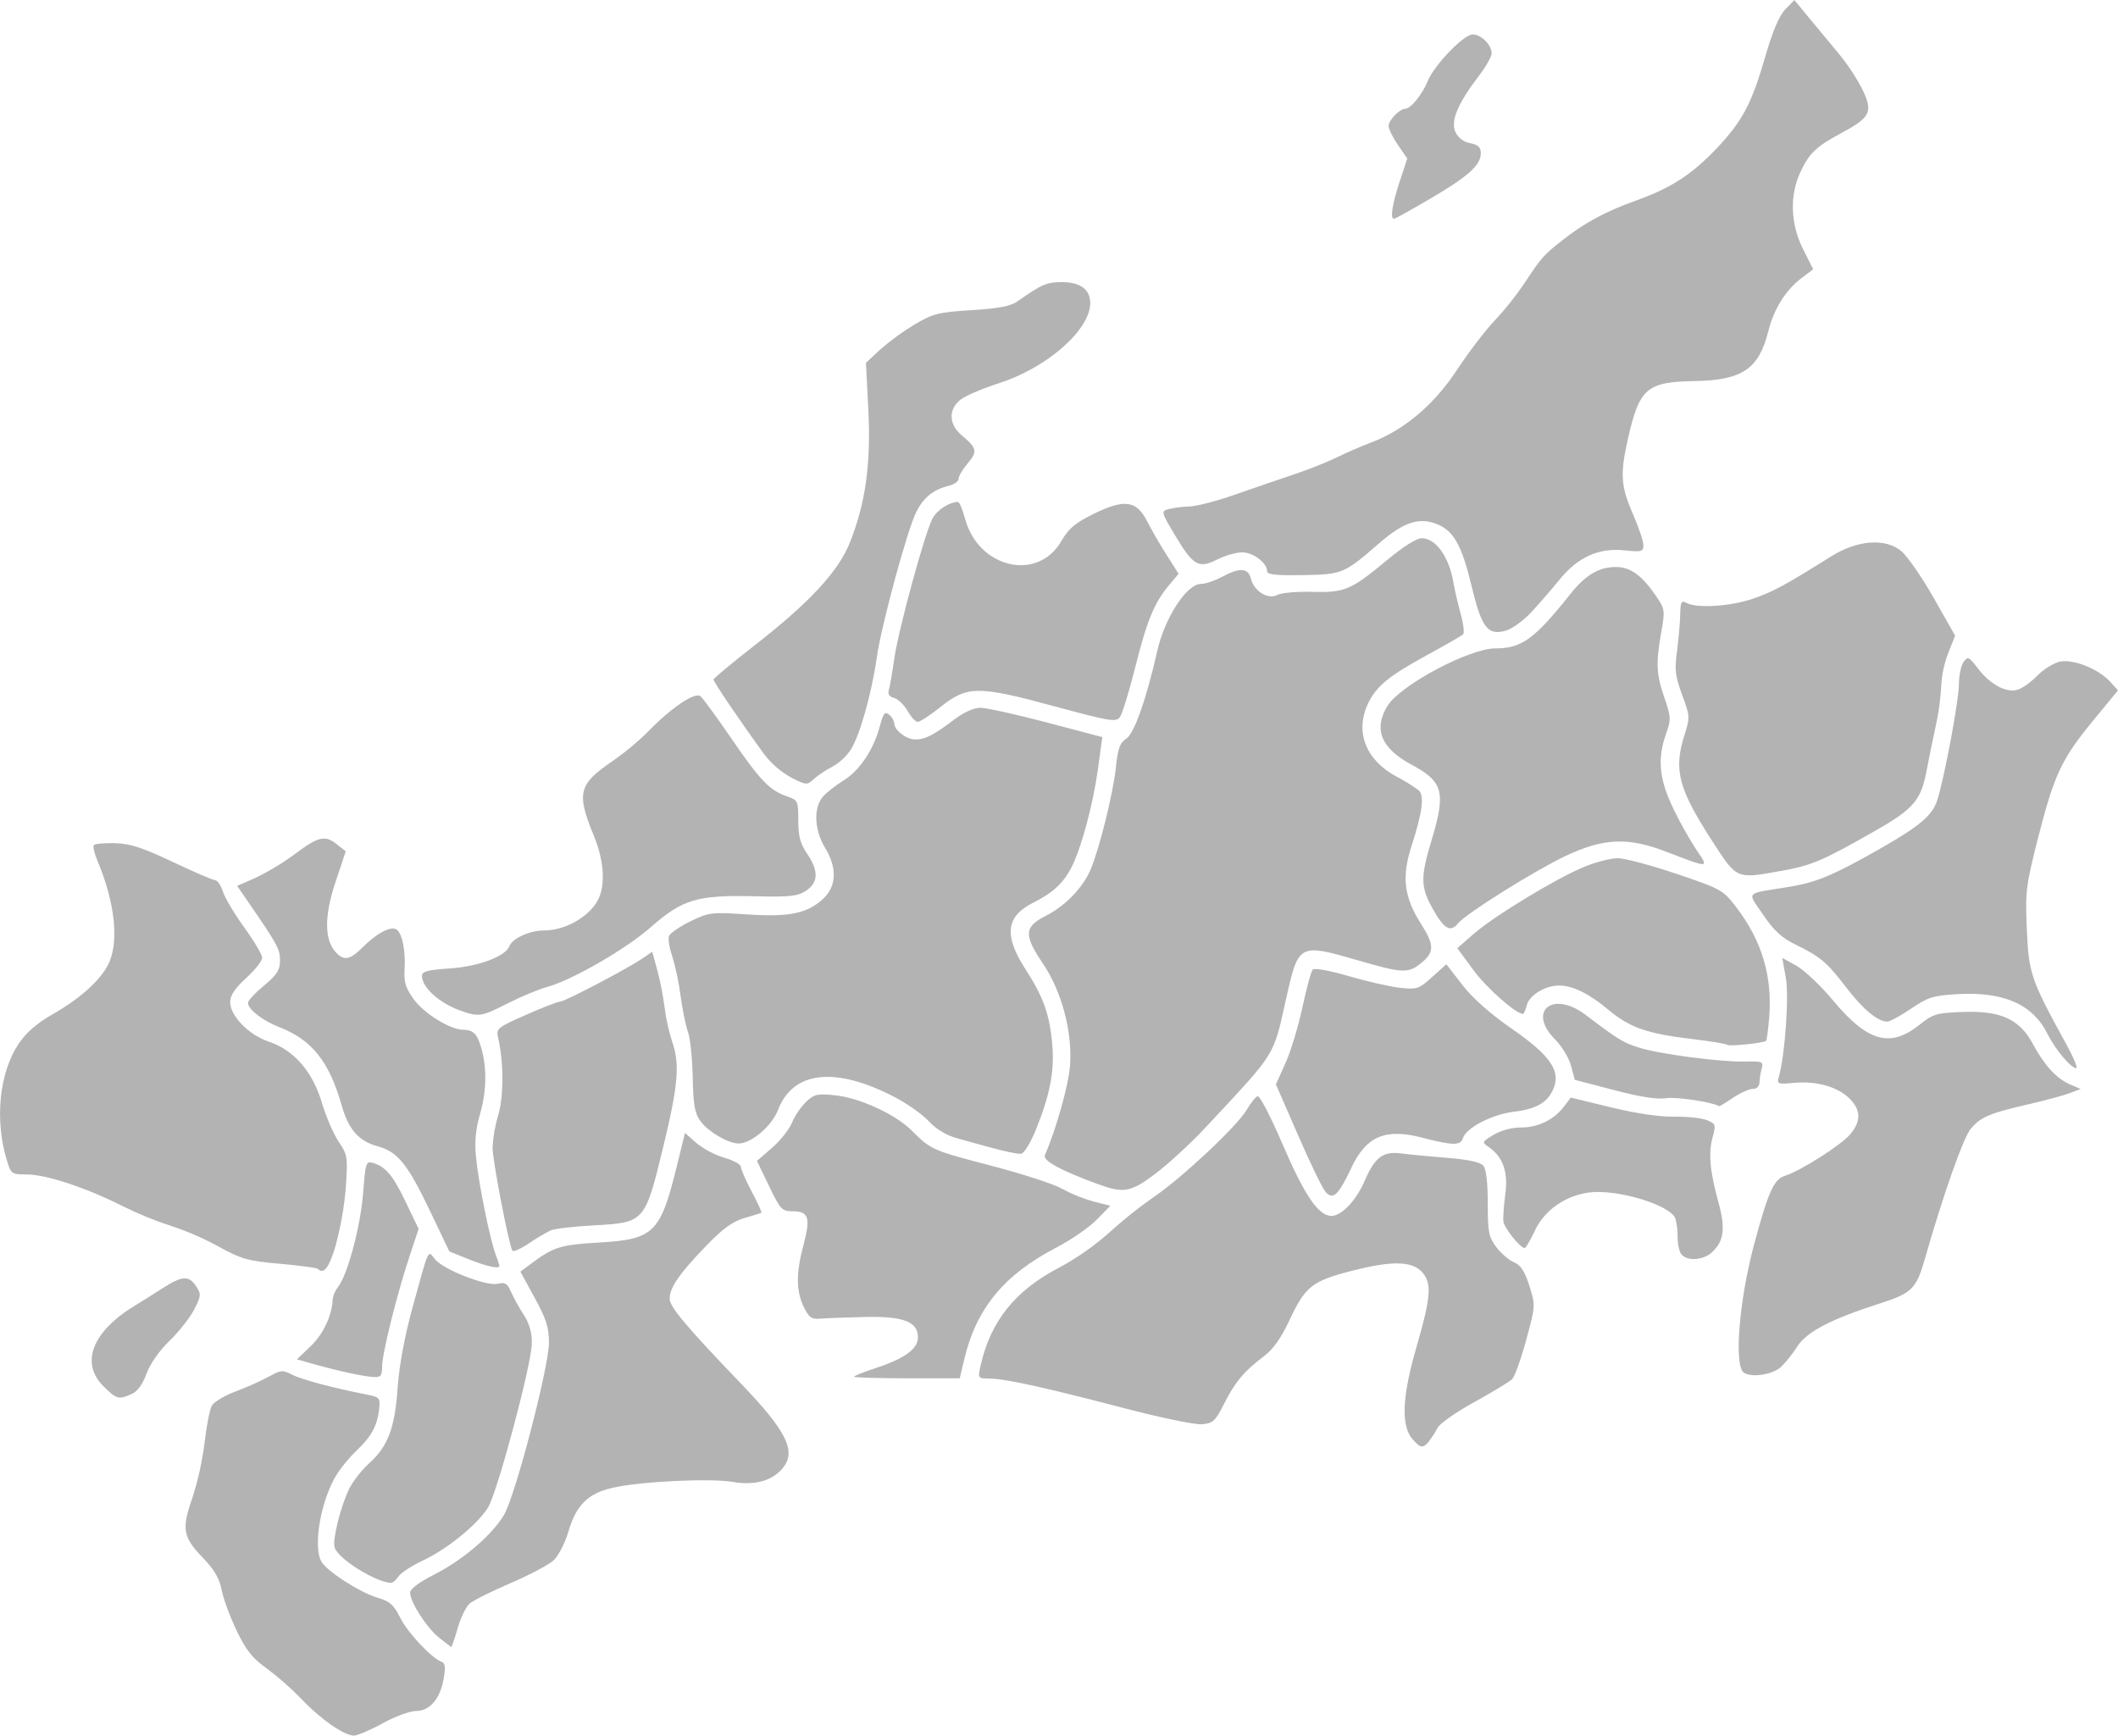
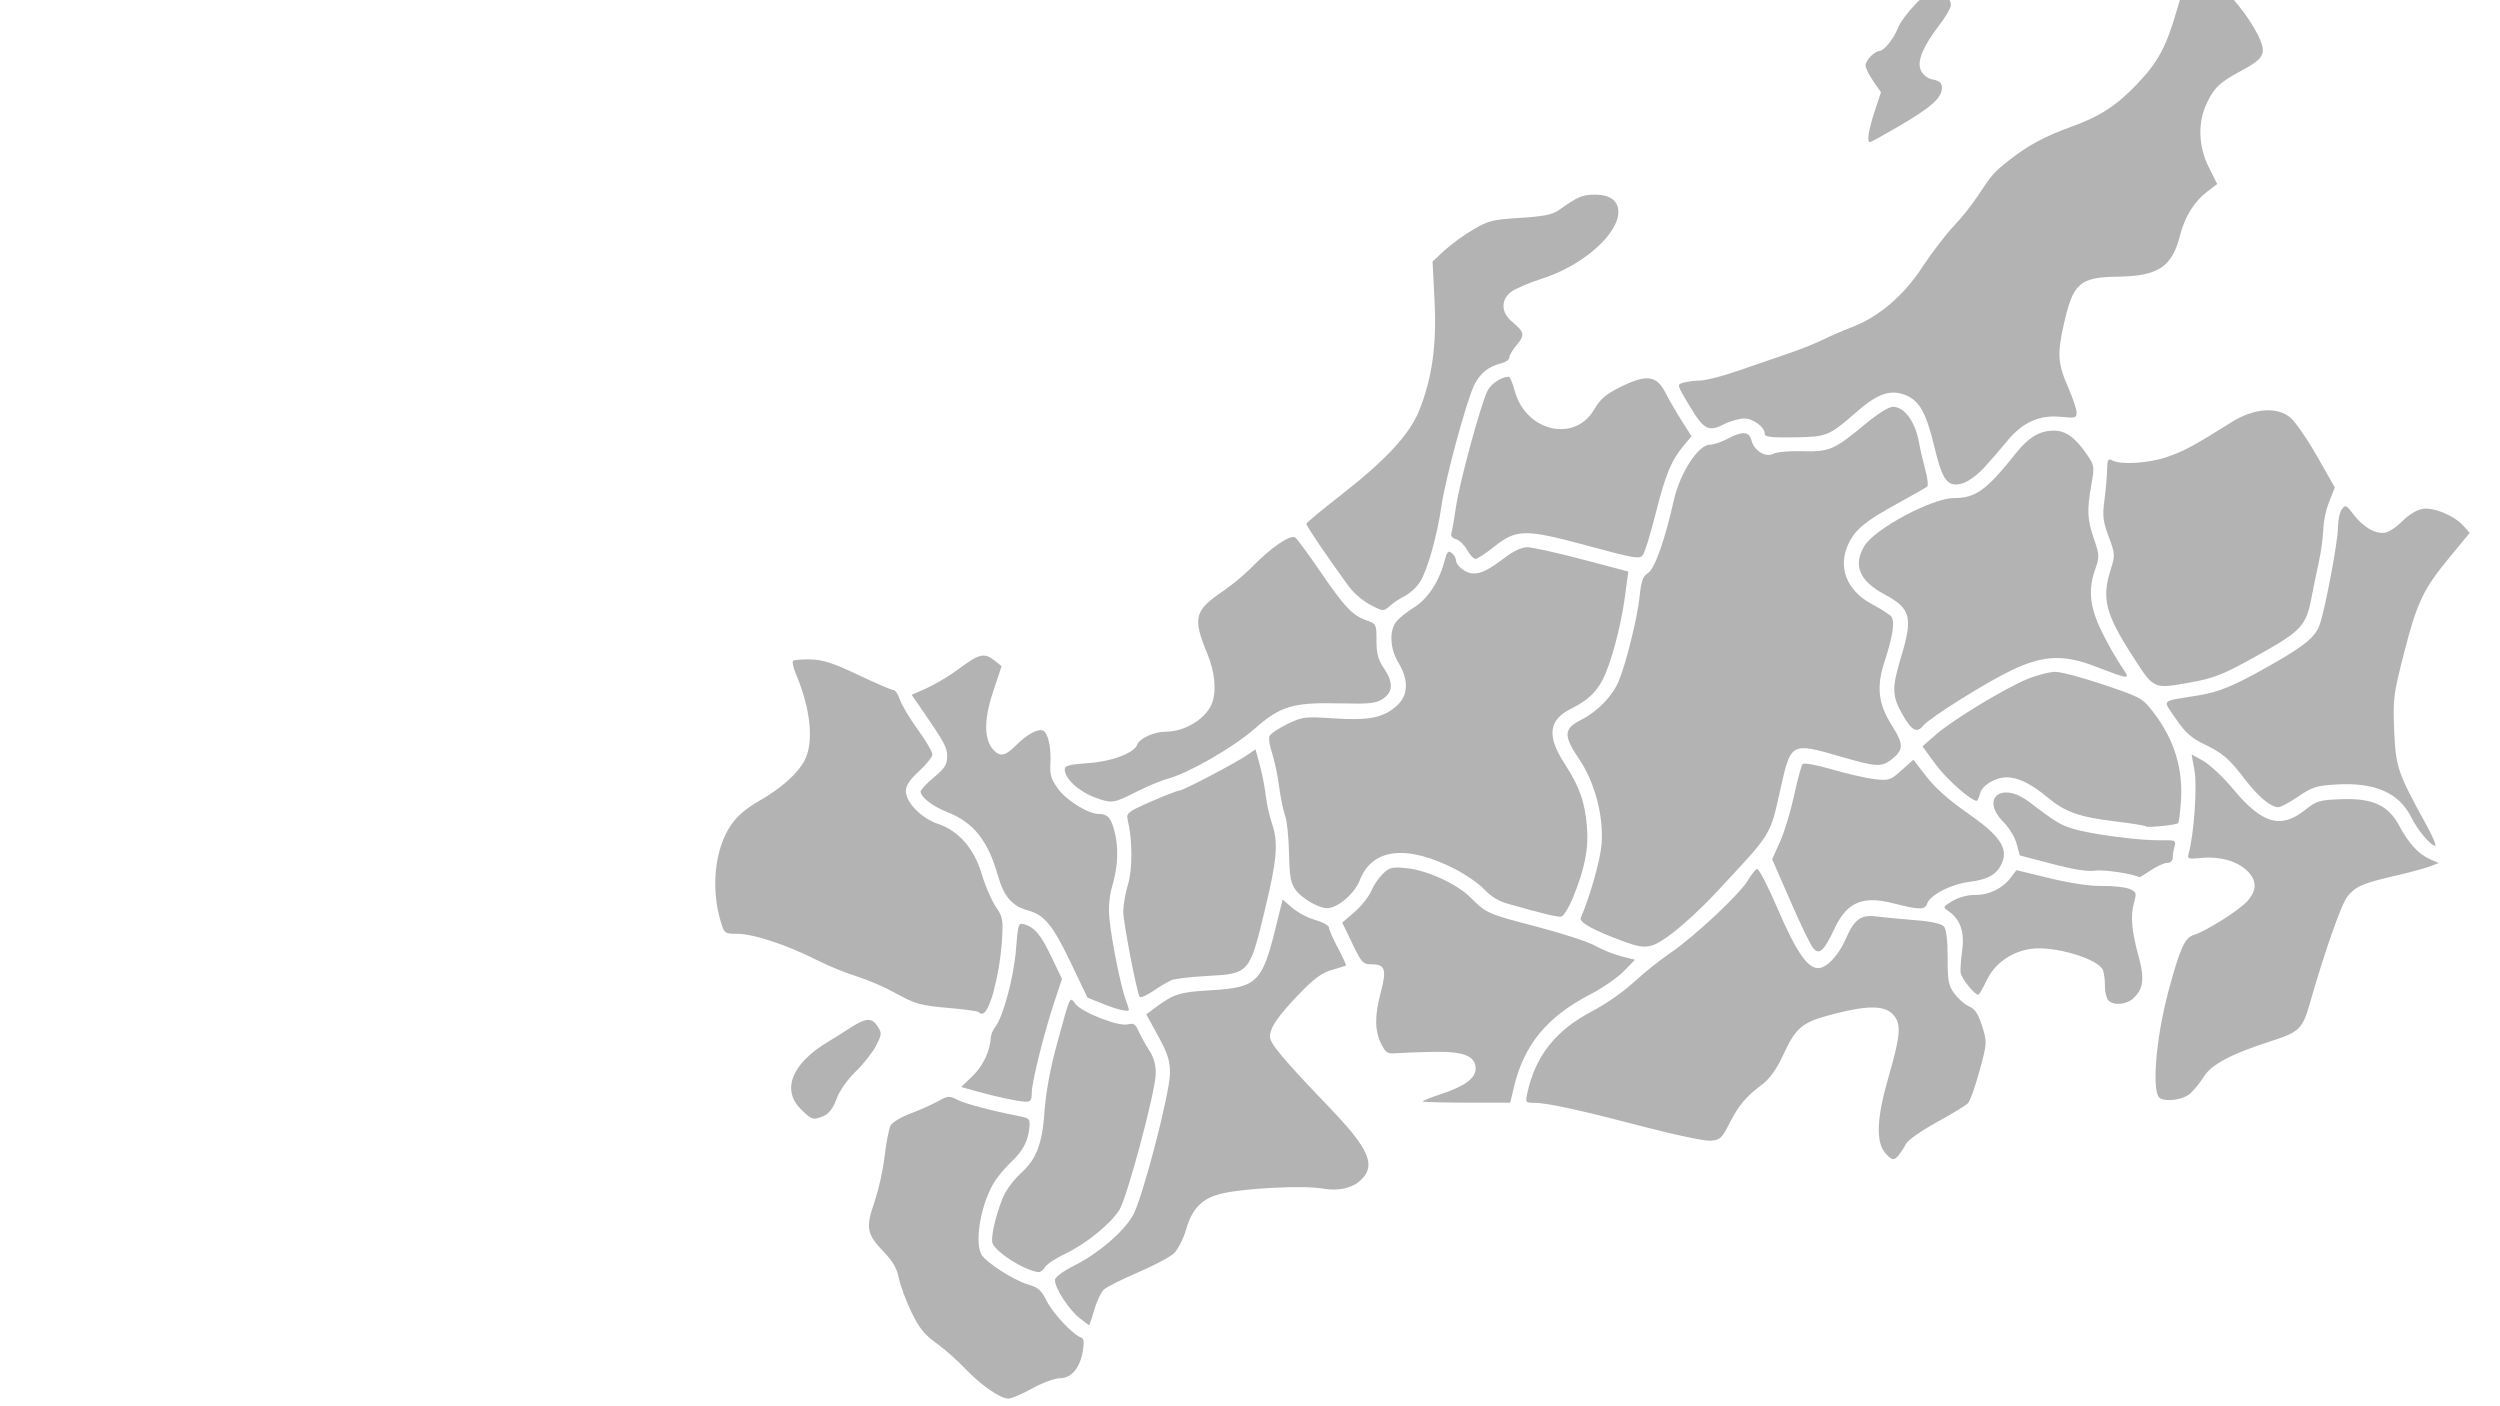
- <svg xmlns="http://www.w3.org/2000/svg" data-name="レイヤー 1" viewBox="0 0 958.67 785.54">
+ <svg xmlns="http://www.w3.org/2000/svg" data-name="レイヤー 1" viewBox="0 0 1366 768">
  <g style="opacity:.3">
-     <path d="M173.14 779.99c5.63-3.08 12.47-5.6 15.2-5.59 6.24 0 10.94-5.55 12.53-14.82.83-4.89.58-6.9-.94-7.41-4.39-1.47-15.43-13.21-18.8-20-2.93-5.89-4.67-7.42-10.36-9.07-7.83-2.28-23.09-12.15-25.36-16.4-3.87-7.26 0-28.5 7.33-39.85a67.21 67.21 0 0 1 8.86-10.52c6.37-5.94 9.21-11.19 10-18.39.55-5.32.32-5.59-5.85-6.8-15.21-3-29.22-6.72-33.54-8.95s-5.14-2.12-10.44.85a136.52 136.52 0 0 1-15 6.68c-5.09 1.89-10 4.84-10.93 6.56s-2.4 9.31-3.27 16.86A139.66 139.66 0 0 1 87 678.2c-4.88 13.88-4.22 17.48 4.95 27 5.07 5.27 7.38 9.26 8.39 14.47.77 4 3.83 12.26 6.81 18.45 4.27 8.85 7.13 12.45 13.41 16.89a132.9 132.9 0 0 1 16 14.11c8.56 9 19.09 16.34 23.63 16.43 1.52 0 7.37-2.47 13-5.55z" />
-     <path d="M207.12 736.97c1.37-4.7 3.78-9.7 5.35-11.11s9.89-5.58 18.48-9.26 17.42-8.35 19.61-10.37 5.19-7.83 6.7-13c3.51-12 8.88-17.32 20.07-19.86 12.66-2.88 44.24-4.4 54.54-2.62 10.51 1.81 19-.94 23.38-7.58 4.72-7.18-.17-16.41-19.23-36.28-25.57-26.64-32.92-35.38-32.91-39.13 0-5 4.56-11.52 16.42-23.78 7.71-8 12.12-11.18 17.46-12.7 3.93-1.13 7.37-2.2 7.65-2.39s-1.7-4.51-4.4-9.58-4.9-10.13-4.9-11.21-3.37-2.93-7.49-4.09a38.54 38.54 0 0 1-12.64-6.68l-5.17-4.55-3.65 14.85c-7.53 30.66-10.29 33.33-36 34.8-16.37.94-19.94 2-29.55 9.19l-5.3 3.94 6.48 11.85c5.23 9.59 6.47 13.45 6.45 20.26 0 11-15.17 69.16-20.3 77.9-5.36 9.13-18.64 20.49-31.69 27.11-6.77 3.44-10.85 6.5-10.86 8.16 0 4.27 7.57 16 13.22 20.48 2.86 2.27 5.34 4.14 5.5 4.15a73.69 73.69 0 0 0 2.79-8.53z" />
-     <path d="M180.28 713.61c1-1.63 6.07-4.94 11.24-7.37 11-5.16 24.64-16.3 29.38-23.93 4.2-6.79 19.58-64.25 19.79-74a21.91 21.91 0 0 0-3.69-13.32 90.46 90.46 0 0 1-5.79-10.48c-1.58-3.64-2.65-4.27-5.87-3.47-5.08 1.26-24.84-6.46-28.5-11.15-3.25-4.14-2.56-5.63-10.14 22-3.63 13.23-6 26.25-6.71 36.13-1.22 18.13-4.35 26.51-12.72 34.1a47.88 47.88 0 0 0-8.9 11.09c-3.91 7.61-7.93 23.28-6.95 27.06 1.28 5 17.93 15.55 25.38 16.15.9.07 2.46-1.2 3.48-2.82zM646.84 652.2a36.29 36.29 0 0 0 3.87-6c1-1.89 8.47-7.14 16.71-11.67s15.94-9.2 17.09-10.4 4-9.18 6.32-17.73c4.19-15.45 4.19-15.61 1.4-24.44-2.11-6.65-3.88-9.35-7-10.66-2.31-1-5.91-4.08-8-6.9-3.39-4.52-3.83-6.83-3.82-19.74 0-9.34-.7-15.5-2-17.05s-6.55-2.78-16-3.53c-7.72-.6-17.15-1.52-20.94-2-8.39-1.15-12.12 1.58-16.72 12.24-3.92 9.07-10.49 16-15.11 16-5.88 0-12.17-9.26-22.19-32.61-5.22-12.17-10.26-21.87-11.2-21.57s-3.16 3.07-4.94 6.14c-4.21 7.31-29.46 31-42.25 39.61a205.86 205.86 0 0 0-20.11 16.09 120.54 120.54 0 0 1-22.09 15.51c-20.42 10.51-31.67 24.58-36.15 45.2-1.11 5.07-1 5.22 4.21 5.26 6.93 0 25.66 4.17 61.54 13.56 15.89 4.16 31.42 7.36 34.51 7.12 5-.4 6.08-1.35 10.09-9.27 5-9.9 9-14.71 18-21.49 4.21-3.18 7.81-8.23 11.43-16 7.31-15.73 10.37-18.13 29.12-22.87 18.09-4.57 27.07-4.23 31.46 1.21 4.07 5 3.52 11.2-3 33.7s-7 35.6-1.58 41.65c3.57 4 4.63 4.05 7.42.7zM172.96 618.46c0-5.83 6.66-32.55 12.43-49.93l4.09-12.32-5.67-11.83c-5.9-12.33-9.15-16.26-14.89-18-3.24-1-3.46-.34-4.59 13.85-1.22 15.14-6.91 36.45-11.29 42.22a12.34 12.34 0 0 0-2.47 5.58c-.19 7.17-4.23 15.82-9.91 21.22l-6.28 6 8.45 2.38c10.8 3 21.89 5.41 26.5 5.64 3 .15 3.62-.66 3.63-4.75z" />
-     <path d="M436.4 615.45c5.4-23.1 18-38.48 41.71-50.78 6.69-3.48 14.93-9.16 18.31-12.63l6.15-6.3-7.61-1.93a67 67 0 0 1-14.15-5.73c-3.6-2.09-18.06-6.8-32.14-10.47-26.8-7-27.27-7.19-36.09-16-7.32-7.29-23.46-14.71-34.57-15.87-8-.84-9.45-.51-13.09 2.89a32 32 0 0 0-6.42 9.45c-1.27 3.09-5.37 8.26-9.1 11.48l-6.79 5.87 5.49 11.4c5.18 10.75 5.8 11.4 10.85 11.41 7.12 0 8 3 4.7 15.38-3.39 12.62-3.33 20.81.2 28 2.34 4.76 3.5 5.56 7.54 5.22 2.63-.23 11.68-.58 20.1-.77 17.4-.4 24 2.15 24 9.22 0 5.17-5.94 9.54-18.59 13.73-5.69 1.88-10.36 3.72-10.36 4.09s10.77.7 23.93.72h23.94l2-8.42zM806.21 618.61a53.43 53.43 0 0 0 7.16-9c4.38-6.85 15.13-12.48 37.61-19.69 14.3-4.58 16.41-6.65 20.17-19.8 8.5-29.69 17.5-55.21 20.89-59.22 4.58-5.43 8.37-7 26.41-11.17 7.51-1.73 15.83-4 18.48-5l4.82-1.84-4.81-2.09c-6.12-2.65-11.6-8.62-16.76-18.24-6.06-11.27-14.52-15.17-31.6-14.55-12.06.44-13.61.89-19.73 5.79-13.29 10.64-23.52 7.76-39.16-11-5.52-6.64-13-13.68-16.51-15.66l-6.48-3.59 1.62 9c1.51 8.45-.37 35-3.18 44.91-.91 3.18-.49 3.35 6.81 2.66 10.13-1 19.91 1.8 25.18 7.08s5.35 10.24.21 16.33c-4 4.76-22.63 16.57-29.39 18.64-5 1.55-7.57 7.15-13.94 30.89-6.9 25.67-9.26 55.44-4.63 58.28 3.74 2.3 12.87.84 16.83-2.68zM226.04 573a35 35 0 0 0-1.62-5c-2.68-7.09-7.92-33-8.94-44.13a47.55 47.55 0 0 1 1.67-19.16c3-10.15 3.34-20.75.85-29.82-1.89-6.91-3.68-8.78-8.45-8.83-5.82-.06-17.6-7.33-22.22-13.72-3.76-5.2-4.57-7.81-4.2-13.66.55-8.93-1.29-17.13-4.09-18.21s-8.73 2.13-14.85 8.25c-5.84 5.83-8.57 6.31-12.31 2.16-5.1-5.65-5.1-16.53 0-31.7l4.61-13.85-3.77-3c-5.53-4.5-8.47-3.86-19.18 4.16a113.54 113.54 0 0 1-17.93 10.84l-8.27 3.62 4.39 6.38c13.89 20.19 15 22.21 15 27.36 0 4.41-1.32 6.46-7.25 11.4-4 3.32-7.24 6.84-7.24 7.82 0 2.9 6.69 8.1 14.22 11 14.71 5.73 22.58 15.59 28.17 35.33 3.12 11 7.72 16.25 16.4 18.6 8.93 2.42 13.49 8.07 23.53 29.09l8.83 18.49 8.52 3.43c8.17 3.3 14.14 4.62 14.14 3.14zM775.03 566.64c5.33-4.95 6-10.72 2.8-22.42-3.88-13.94-4.63-22.39-2.63-29.57 1.56-5.61 1.41-6-2.66-7.68-2.36-.95-9-1.65-14.74-1.55-6.5.12-17.32-1.48-28.63-4.23l-18.18-4.41-2.75 3.63a24.26 24.26 0 0 1-19.52 9.89 26 26 0 0 0-12.66 3.31c-5.41 3.28-5.42 3.31-2 5.71 6.3 4.42 8.66 11.34 7.28 21.31-.69 5-1.07 10.46-.85 12.23.39 3 7.7 12.13 9.65 12 .5 0 2.59-3.64 4.66-8 4.28-9.1 13.7-15.7 24.39-17.12 12.68-1.67 36.78 5.56 39.14 11.75a31.76 31.76 0 0 1 1 8.58c0 3.28.86 6.84 1.92 7.9 3 3 9.92 2.31 13.81-1.3zM249.36 556.85c1.77-.75 10.62-1.77 19.67-2.26 22.73-1.25 22.91-1.45 31.13-35.32 6.86-28.26 7.65-37.72 4-48.09a85.66 85.66 0 0 1-3.32-15.06 136.74 136.74 0 0 0-3.29-16.87l-2.32-8.5-4.36 3c-6.66 4.58-35.25 19.58-37.33 19.58-1 0-8 2.7-15.47 6-12.71 5.59-13.57 6.28-12.68 10 2.61 10.91 2.68 26.79.16 35.22a64.53 64.53 0 0 0-2.62 14.78c0 5.77 7.36 44.07 9 46.72.41.68 3.79-.81 7.49-3.31a84.58 84.58 0 0 1 9.95-5.91zM611.7 528.42c6.82-14.22 15.4-17.84 32-13.51 14 3.62 17.36 3.66 18.46.22 1.5-4.72 13.14-10.74 23.1-11.95 10.26-1.25 15.28-4.2 17.92-10.52 3.35-8.05-1.57-15.05-19-27.13-9.72-6.72-17.61-13.72-22.29-19.76l-7.23-9.35-6.43 5.78c-6 5.45-6.9 5.73-14.63 4.87-4.51-.5-14.93-2.88-23.15-5.28-8.56-2.5-15.52-3.76-16.27-2.95s-2.82 8.48-4.67 17.1-5.29 20-7.67 25.27l-4.33 9.59 10 22.92c5.47 12.61 11.08 24.19 12.46 25.73 3.41 3.82 5.68 1.7 11.78-11z" />
-     <path d="M523.21 531.02c5.75-4.31 16.07-13.86 22.93-21.22 32.06-34.41 30-31.08 36.12-58.31 5.49-24.42 5.75-24.56 32.49-16.8 19.71 5.73 22.52 5.89 28 1.61 6.63-5.19 6.69-8.37.33-18.34-7.6-11.95-8.7-21.11-4.19-35 4.89-15.05 5.91-22.87 3.29-25.24a78.34 78.34 0 0 0-10.15-6.27c-13.94-7.51-18.87-20.33-12.76-33.14 3.66-7.69 9.41-12.4 26.46-21.71 8.4-4.58 15.82-8.84 16.49-9.45s.21-4.7-1-9.08-2.73-10.81-3.33-14.31c-2-11.79-8-20.15-14.41-20.16-2.24 0-8.45 3.9-15.41 9.69-16.61 13.83-19.32 15-34.11 14.58-6.87-.19-14 .43-15.77 1.39-4.21 2.25-10.6-1.66-12-7.36-1.23-4.91-5-5.14-13.09-.8-3.3 1.76-7.57 3.2-9.5 3.19-6.45 0-16.4 15.29-19.83 30.48-4.87 21.62-10.39 37.26-14 39.59-2.92 1.9-3.82 4.42-4.7 13.09-1.13 11.18-7.41 36.56-11.4 46.05-3.44 8.2-11.52 16.55-20.27 21-9.9 5-10.12 8.63-1.3 21.68 8.58 12.68 13.49 31.47 12.18 46.66-.75 8.8-6.38 28.65-11.32 39.94q-1.65 3.76 23.76 13.08c12 4.39 14.94 3.86 26.51-4.82z" />
-     <path d="M468.81 511.49c6.42-15.9 8.49-26.45 7.51-38.35-1.13-13.73-4-21.9-12.14-34.43-9.92-15.29-8.9-24 3.54-30.17 8.75-4.37 13.63-8.87 17.21-15.86 4.49-8.76 9.75-28.27 12-44.37l2-14.69-25.17-6.64c-13.85-3.65-27.33-6.64-30-6.65-2.95 0-7.5 2.05-11.86 5.35-9.19 7-13.28 9.06-17.68 9-4 0-9.46-4.24-9.45-7.29a6.31 6.31 0 0 0-2.31-3.89c-1.93-1.61-2.62-.77-4.16 5-2.87 10.81-9.18 20.26-16.56 24.8-3.71 2.29-8 5.7-9.52 7.58-4.06 5-3.55 15 1.16 22.7 5.59 9.11 5.32 17.52-.73 23.15-7.25 6.75-15.31 8.41-34.57 7.13-16.07-1.07-17.2-.93-25.59 3.15-4.82 2.35-9.18 5.33-9.67 6.61s.1 5.21 1.34 8.73a121.09 121.09 0 0 1 3.87 18.27c.89 6.54 2.42 14 3.4 16.54s1.92 11.7 2.1 20.31c.28 12.85.93 16.45 3.6 20.08 3.44 4.68 12.28 9.86 17.05 10 5.7.16 15.17-7.85 18-15.22 6.75-17.6 25.8-19.74 52.52-5.91 5.87 3.05 12.91 8 15.63 11a27.9 27.9 0 0 0 13.41 7.91c18.41 5.24 26.19 7.12 28.48 6.84 1.31-.16 4.27-5 6.59-10.7zM784.47 496.83c3.26-2.2 7.27-4 8.91-4a2.79 2.79 0 0 0 3-2.8 30.1 30.1 0 0 1 1-6.29c.88-3.26.41-3.46-7.64-3.28-11.24.24-38.75-3.39-48-6.33-7.09-2.26-9.46-3.72-24-14.76-14.88-11.31-26.68-1.77-13.81 11.15 3 3 6.24 8.35 7.17 11.85l1.7 6.36 17.67 4.63c11.94 3.13 19.63 4.33 23.72 3.69 4.52-.7 20.51 1.7 24 3.61.18.1 3-1.62 6.26-3.83zM935.26 472.62c-16.2-29.54-17-31.93-17.89-52.66-.7-16.46-.34-19.32 5.18-40.95 7.25-28.41 10.58-35.5 24.92-52.93l11.21-13.63-3.49-3.84c-5.23-5.76-16.47-10.33-22.61-9.19-2.84.53-7.56 3.42-10.48 6.43s-7.05 5.9-9.16 6.42c-5.15 1.29-12.29-2.65-17.67-9.73-4.07-5.36-4.55-5.57-6.5-2.92-1.16 1.58-2.11 6.17-2.12 10.2 0 7.22-6.67 42.77-9.81 52.41-2.25 6.89-7.93 11.69-26.05 22-21.09 12-28.63 15.16-41.2 17.2-20.22 3.29-18.84 1.79-11.53 12.6 4.91 7.26 8.39 10.45 14.86 13.6 11 5.36 14 7.89 22.79 19.38 7.42 9.67 14.24 15.36 18.42 15.39 1.26 0 6.12-2.62 10.81-5.83 7.48-5.13 10-5.94 20.54-6.59 21.18-1.32 34.53 4.47 41.22 17.88 3.56 7.13 10.65 15.58 13.07 15.59.79 0-1.24-4.88-4.51-10.85z" />
-     <path d="M799.4 471.07c.32-.29.94-5.09 1.39-10.66 1.51-18.68-3.35-34.78-15.11-50.07-5.79-7.52-6.77-8.07-26.88-14.84-11.47-3.87-23.39-7.05-26.48-7.07s-9.91 1.71-15.14 3.85c-12.52 5.12-41 22.37-50.21 30.45l-7.34 6.42 7.25 9.89c5.92 8.06 19.26 19.87 22.46 19.87.4 0 1.19-1.79 1.75-4 1.13-4.48 8.34-8.85 14.59-8.84s13.55 3.63 22.45 11.06c9.56 8 17.52 10.74 37.7 13.13 8.36 1 15.57 2.17 16 2.63.84.84 16.45-.79 17.57-1.82zM229.83 454.12c5.94-3 13.78-6.32 17.43-7.29 11.32-3 36-17.2 47.41-27.27 14.22-12.5 20.93-14.51 46.58-13.9 16.54.38 19.83 0 23.64-2.54 5.58-3.77 5.71-8.93.43-16.74-3.11-4.59-4-7.95-4-15.05 0-8.88-.13-9.19-5.2-10.93-7.77-2.67-12.1-7.19-25.14-26.25-6.51-9.51-12.78-18.09-13.94-19.05-2.49-2.07-13.5 5.41-23.91 16.23a121.7 121.7 0 0 1-15.68 13c-15.72 10.72-16.65 14.47-8.53 34.29 4.13 10.07 5.07 20.31 2.49 27.05-3.19 8.36-14.86 15.49-25.3 15.47-6.32 0-14.17 3.56-15.52 7.07-1.81 4.68-14 9.25-27.07 10.12-10.14.68-12.57 1.34-12.54 3.42.06 5.16 7.86 12.23 17.18 15.57 8.58 3.08 9.63 2.93 21.66-3.21z" />
-     <path d="M660.04 417.83c3.68-4.42 34-23.42 48.09-30.18 17.43-8.33 28.56-8.87 45.87-2.22 20 7.67 19.65 7.69 13.82-.82a175.91 175.91 0 0 1-10.6-19c-6.27-13.15-7.1-22.22-3.09-33.53 2.28-6.41 2.22-7.57-.77-16.27-3.69-10.73-3.92-15.49-1.41-29.76 1.75-9.94 1.68-10.41-2.68-16.72-6.21-9-11.38-12.69-17.81-12.7-7.77 0-13.78 3.57-20.79 12.38-16.08 20.23-22 24.48-33.79 24.46s-43.1 16.61-48.89 26.06c-6.43 10.51-2.88 19.18 10.86 26.54 14.4 7.7 15.68 12.45 9.16 34.08-5.19 17.2-5.08 21.44.79 31.72 5 8.75 7.72 10.2 11.24 6z" />
-     <path d="M806.21 394.18c13.77-2.48 18.47-4.47 41.58-17.59 18.52-10.51 21.7-14.19 24.31-28.12.92-4.88 2.77-13.93 4.12-20.11a109.14 109.14 0 0 0 2.44-18 48.33 48.33 0 0 1 3.14-14.71l3.15-7.94-9.64-17c-5.3-9.33-11.9-18.88-14.66-21.21-7.23-6.1-20-5.13-32 2.43-20.7 13-26.29 16-35.53 19.15-10.19 3.42-25.09 4.32-29.77 1.81-2.32-1.25-2.72-.52-2.84 5.21-.07 3.67-.73 11.15-1.45 16.64-1.13 8.5-.79 11.41 2.34 19.82 3.56 9.58 3.59 10.09 1 18.28-4.92 15.49-2.7 24.08 12.16 47.14 11.72 18.19 11.08 17.9 31.65 14.19zM376.88 346.94a25 25 0 0 0 8.35-7.84c4-6.5 9.31-25.28 11.58-41.25 2.11-14.84 13.88-58.21 18-66.29 3.31-6.48 7.72-10 14.67-11.7 2.43-.6 4.42-2 4.42-3.19s1.87-4.32 4.15-7c4.51-5.35 4.19-6.79-2.84-12.73-5.82-4.91-6-11.7-.42-16.07 2.22-1.74 10-5.07 17.27-7.4 21.87-7 41.39-24.14 41.42-36.34 0-6.07-4.51-9.43-12.68-9.44-7.05 0-9.25.94-20.12 8.62-3.23 2.29-8.43 3.3-20.9 4.07-15.09.93-17.44 1.53-25.9 6.54a110.2 110.2 0 0 0-15.61 11.41l-6.31 5.89 1.08 21.4c1.23 24.34-1.3 42.38-8.44 60.13-5.25 13-18.21 27-43 46.31-10.18 7.93-18.55 14.9-18.62 15.48-.11 1 12.09 19 23.13 34.13a40.27 40.27 0 0 0 11.94 10.23c7 3.54 7.17 3.55 10.41.61a45.29 45.29 0 0 1 8.38-5.55z" />
-     <path d="M425.6 320.05c12.26-9.73 17-9.77 51.37-.45 25.45 6.9 28.18 7.35 29.92 5 1.06-1.44 4.22-11.7 7-22.8 5.36-21.26 8.62-29.11 15.43-37.17l4.15-4.92-5.43-8.55c-3-4.7-6.94-11.53-8.78-15.17-4.79-9.47-10.27-10.26-24.11-3.47-8.49 4.17-11.43 6.64-14.78 12.42-10.74 18.55-37.62 12.21-43.59-10.27-1.09-4.11-2.51-7.48-3.16-7.48-3.91 0-9.58 3.69-11.57 7.54-3.6 7-15.4 50.26-17.26 63.35-.92 6.47-2.05 12.94-2.5 14.38-.52 1.68.34 2.91 2.43 3.46 1.78.47 4.51 3.09 6.06 5.82s3.62 5 4.61 5 5.57-3 10.19-6.64zM152.04 563.23a143.77 143.77 0 0 0 4.51-26.11c.9-13.42.72-14.51-3.27-20.41-2.32-3.43-5.7-11.27-7.52-17.42-4.2-14.21-12.66-24-24-27.79-9.15-3.06-17.6-11.7-17.58-18 0-2.95 2.19-6.22 7.24-10.84 4-3.64 7.25-7.77 7.25-9.16s-3.6-7.5-8-13.56-8.78-13.39-9.73-16.29-2.55-5.27-3.55-5.27-9.64-3.72-19.21-8.26c-13.65-6.48-19.24-8.3-26-8.48-4.74-.12-9.08.24-9.65.81s.15 3.82 1.6 7.23c8 18.9 9.9 37.11 4.77 47-3.81 7.35-12.76 15.33-25 22.33-7.15 4.08-12 8.29-15.42 13.34-8.71 12.93-10.95 34.14-5.51 52.37 2 6.7 2.17 6.83 9.12 6.84 8.71 0 26.89 6 43.41 14.33a160.75 160.75 0 0 0 22 9 128.77 128.77 0 0 1 21.26 9.22c10.5 5.79 13.36 6.6 28 7.89 8.95.8 16.66 1.83 17.13 2.3 2.7 2.71 5.06-.47 8.23-11.07zM59.58 630.97c2.64-1.19 5-4.42 6.74-9.22 1.61-4.44 5.76-10.38 10.42-14.9 4.26-4.13 9.28-10.5 11.15-14.16 3.17-6.18 3.23-6.93.87-10.54-3.24-5-6.36-4.76-15.32 1-4 2.57-9.33 5.94-11.9 7.48-19.6 11.76-25.39 26.07-14.84 36.66 6 6 7 6.32 12.88 3.64z" />
+     <path d="M563.93 758.66c5.63-3.08 12.47-5.6 15.2-5.59 6.24 0 10.94-5.55 12.53-14.82.83-4.89.58-6.9-.94-7.41-4.39-1.47-15.43-13.21-18.8-20-2.93-5.89-4.67-7.42-10.36-9.07-7.83-2.28-23.09-12.15-25.36-16.4-3.87-7.26 0-28.5 7.33-39.85a67.21 67.21 0 0 1 8.86-10.52c6.37-5.94 9.21-11.19 10-18.39.55-5.32.32-5.59-5.85-6.8-15.21-3-29.22-6.72-33.54-8.95s-5.14-2.12-10.44.85a136.52 136.52 0 0 1-15 6.68c-5.09 1.89-10 4.84-10.93 6.56s-2.4 9.31-3.27 16.86a139.66 139.66 0 0 1-5.57 25.06c-4.88 13.88-4.22 17.48 4.95 27 5.07 5.27 7.38 9.26 8.39 14.47.77 4 3.83 12.26 6.81 18.45 4.27 8.85 7.13 12.45 13.41 16.89a132.9 132.9 0 0 1 16 14.11c8.56 9 19.09 16.34 23.63 16.43 1.52 0 7.37-2.47 13-5.55z" />
+     <path d="M597.91 715.64c1.37-4.7 3.78-9.7 5.35-11.11s9.89-5.58 18.48-9.26 17.42-8.35 19.61-10.37 5.19-7.83 6.7-13c3.51-12 8.88-17.32 20.07-19.86 12.66-2.88 44.24-4.4 54.54-2.62 10.51 1.81 19-.94 23.38-7.58 4.72-7.18-.17-16.41-19.23-36.28-25.57-26.64-32.92-35.38-32.91-39.13 0-5 4.56-11.52 16.42-23.78 7.71-8 12.12-11.18 17.46-12.7 3.93-1.13 7.37-2.2 7.65-2.39s-1.7-4.51-4.4-9.58-4.9-10.13-4.9-11.21-3.37-2.93-7.49-4.09A38.54 38.54 0 0 1 706 496l-5.17-4.55-3.65 14.85c-7.53 30.66-10.29 33.33-36 34.8-16.37.94-19.94 2-29.55 9.19l-5.3 3.94 6.48 11.85c5.23 9.59 6.47 13.45 6.45 20.26 0 11-15.17 69.16-20.3 77.9-5.36 9.13-18.64 20.49-31.69 27.11-6.77 3.44-10.85 6.5-10.86 8.16 0 4.27 7.57 16 13.22 20.48 2.86 2.27 5.34 4.14 5.5 4.15a73.69 73.69 0 0 0 2.79-8.53z" />
+     <path d="M571.07 692.28c1-1.63 6.07-4.94 11.24-7.37 11-5.16 24.64-16.3 29.38-23.93 4.2-6.79 19.58-64.25 19.79-74a21.91 21.91 0 0 0-3.69-13.32 90.46 90.46 0 0 1-5.79-10.48c-1.58-3.64-2.65-4.27-5.87-3.47-5.08 1.26-24.84-6.46-28.5-11.15-3.25-4.14-2.56-5.63-10.14 22-3.63 13.23-6 26.25-6.71 36.13-1.22 18.13-4.35 26.51-12.72 34.1a47.88 47.88 0 0 0-8.9 11.09c-3.91 7.61-7.93 23.28-6.95 27.06 1.28 5 17.93 15.55 25.38 16.15.9.07 2.46-1.2 3.48-2.82zM1037.63 630.87a36.29 36.29 0 0 0 3.87-6c1-1.89 8.47-7.14 16.71-11.67s15.94-9.2 17.09-10.4 4-9.18 6.32-17.73c4.19-15.45 4.19-15.61 1.4-24.44-2.11-6.65-3.88-9.35-7-10.66-2.31-1-5.91-4.08-8-6.9-3.39-4.52-3.83-6.83-3.82-19.74 0-9.34-.7-15.5-2-17.05s-6.55-2.78-16-3.53c-7.72-.6-17.15-1.52-20.94-2-8.39-1.15-12.12 1.58-16.72 12.24-3.92 9.07-10.49 16-15.11 16-5.88 0-12.17-9.26-22.19-32.61-5.22-12.17-10.26-21.87-11.2-21.57s-3.16 3.07-4.94 6.14c-4.21 7.31-29.46 31-42.25 39.61a205.86 205.86 0 0 0-20.11 16.09 120.54 120.54 0 0 1-22.09 15.51c-20.42 10.51-31.67 24.58-36.15 45.2-1.11 5.07-1 5.22 4.21 5.26 6.93 0 25.66 4.17 61.54 13.56 15.89 4.16 31.42 7.36 34.51 7.12 5-.4 6.08-1.35 10.09-9.27 5-9.9 9-14.71 18-21.49 4.21-3.18 7.81-8.23 11.43-16 7.31-15.73 10.37-18.13 29.12-22.87 18.09-4.57 27.07-4.23 31.46 1.21 4.07 5 3.52 11.2-3 33.7s-7 35.6-1.58 41.65c3.57 4 4.63 4.05 7.42.7zM563.75 597.13c0-5.83 6.66-32.55 12.43-49.93l4.09-12.32-5.67-11.83c-5.9-12.33-9.15-16.26-14.89-18-3.24-1-3.46-.34-4.59 13.85-1.22 15.14-6.91 36.45-11.29 42.22a12.34 12.34 0 0 0-2.47 5.58c-.19 7.17-4.23 15.82-9.91 21.22l-6.28 6 8.45 2.38c10.8 3 21.89 5.41 26.5 5.64 3 .15 3.62-.66 3.63-4.75z" />
+     <path d="M827.19 594.12c5.4-23.1 18-38.48 41.71-50.78 6.69-3.48 14.93-9.16 18.31-12.63l6.15-6.3-7.61-1.93a67 67 0 0 1-14.15-5.73c-3.6-2.09-18.06-6.8-32.14-10.47-26.8-7-27.27-7.19-36.09-16-7.32-7.29-23.46-14.71-34.57-15.87-8-.84-9.45-.51-13.09 2.89a32 32 0 0 0-6.42 9.45c-1.27 3.09-5.37 8.26-9.1 11.48l-6.79 5.87 5.49 11.4c5.18 10.75 5.8 11.4 10.85 11.41 7.12 0 8 3 4.7 15.38-3.39 12.62-3.33 20.81.2 28 2.34 4.76 3.5 5.56 7.54 5.22 2.63-.23 11.68-.58 20.1-.77 17.4-.4 24 2.15 24 9.22 0 5.17-5.94 9.54-18.59 13.73-5.69 1.88-10.36 3.72-10.36 4.09s10.77.7 23.93.72h23.94l2-8.42zM1197 597.28a53.43 53.43 0 0 0 7.16-9c4.38-6.85 15.13-12.48 37.61-19.69 14.3-4.58 16.41-6.65 20.17-19.8 8.5-29.69 17.5-55.21 20.89-59.22 4.58-5.43 8.37-7 26.41-11.17 7.51-1.73 15.83-4 18.48-5l4.82-1.84-4.81-2.09c-6.12-2.65-11.6-8.62-16.76-18.24-6.06-11.27-14.52-15.17-31.6-14.55-12.06.44-13.61.89-19.73 5.79-13.29 10.64-23.52 7.76-39.16-11-5.52-6.64-13-13.68-16.51-15.66l-6.48-3.59 1.62 9c1.51 8.45-.37 35-3.18 44.91-.91 3.18-.49 3.35 6.81 2.66 10.13-1 19.91 1.8 25.18 7.08s5.35 10.24.21 16.33c-4 4.76-22.63 16.57-29.39 18.64-5 1.55-7.57 7.15-13.94 30.89-6.9 25.67-9.26 55.44-4.63 58.28 3.74 2.3 12.87.84 16.83-2.68zM616.83 551.67a35 35 0 0 0-1.62-5c-2.68-7.09-7.92-33-8.94-44.13a47.55 47.55 0 0 1 1.67-19.16c3-10.15 3.34-20.75.85-29.82-1.89-6.91-3.68-8.78-8.45-8.83-5.82-.06-17.6-7.33-22.22-13.72-3.76-5.2-4.57-7.81-4.2-13.66.55-8.93-1.29-17.13-4.09-18.21s-8.73 2.13-14.85 8.25c-5.84 5.83-8.57 6.31-12.31 2.16-5.1-5.65-5.1-16.53 0-31.7l4.61-13.85-3.77-3c-5.53-4.5-8.47-3.86-19.18 4.16A113.54 113.54 0 0 1 506.4 376l-8.27 3.62 4.39 6.38c13.89 20.19 15 22.21 15 27.36 0 4.41-1.32 6.46-7.25 11.4-4 3.32-7.24 6.84-7.24 7.82 0 2.9 6.69 8.1 14.22 11 14.71 5.73 22.58 15.59 28.17 35.33 3.12 11 7.72 16.25 16.4 18.6 8.93 2.42 13.49 8.07 23.53 29.09l8.83 18.49 8.52 3.43c8.17 3.3 14.14 4.62 14.14 3.14zM1165.82 545.31c5.33-4.95 6-10.72 2.8-22.42-3.88-13.94-4.63-22.39-2.63-29.57 1.56-5.61 1.41-6-2.66-7.68-2.36-.95-9-1.65-14.74-1.55-6.5.12-17.32-1.48-28.63-4.23l-18.18-4.41-2.75 3.63a24.26 24.26 0 0 1-19.52 9.89 26 26 0 0 0-12.66 3.31c-5.41 3.28-5.42 3.31-2 5.71 6.3 4.42 8.66 11.34 7.28 21.31-.69 5-1.07 10.46-.85 12.23.39 3 7.7 12.13 9.65 12 .5 0 2.59-3.64 4.66-8 4.28-9.1 13.7-15.7 24.39-17.12 12.68-1.67 36.78 5.56 39.14 11.75a31.76 31.76 0 0 1 1 8.58c0 3.28.86 6.84 1.92 7.9 3 3 9.92 2.31 13.81-1.3zM640.15 535.52c1.77-.75 10.62-1.77 19.67-2.26 22.73-1.25 22.91-1.45 31.13-35.32 6.86-28.26 7.65-37.72 4-48.09a85.66 85.66 0 0 1-3.32-15.06 136.74 136.74 0 0 0-3.29-16.87l-2.32-8.5-4.36 3C675 417 646.41 432 644.33 432c-1 0-8 2.7-15.47 6-12.71 5.59-13.57 6.28-12.68 10 2.61 10.91 2.68 26.79.16 35.22a64.53 64.53 0 0 0-2.62 14.78c0 5.77 7.36 44.07 9 46.72.41.68 3.79-.81 7.49-3.31a84.58 84.58 0 0 1 9.95-5.91zM1002.49 507.09c6.82-14.22 15.4-17.84 32-13.51 14 3.62 17.36 3.66 18.46.22 1.5-4.72 13.14-10.74 23.1-11.95 10.26-1.25 15.28-4.2 17.92-10.52 3.35-8.05-1.57-15.05-19-27.13-9.72-6.72-17.61-13.72-22.29-19.76l-7.23-9.35-6.43 5.78c-6 5.45-6.9 5.73-14.63 4.87-4.51-.5-14.93-2.88-23.15-5.28-8.56-2.5-15.52-3.76-16.27-2.95s-2.82 8.48-4.67 17.1-5.29 20-7.67 25.27l-4.33 9.59 10 22.92c5.47 12.61 11.08 24.19 12.46 25.73 3.41 3.82 5.68 1.7 11.78-11z" />
+     <path d="M914 509.69c5.75-4.31 16.07-13.86 22.93-21.22 32.06-34.41 30-31.08 36.12-58.31 5.49-24.42 5.75-24.56 32.49-16.8 19.71 5.73 22.52 5.89 28 1.61 6.63-5.19 6.69-8.37.33-18.34-7.6-11.95-8.7-21.11-4.19-35 4.89-15.05 5.91-22.87 3.29-25.24a78.34 78.34 0 0 0-10.15-6.27c-13.94-7.51-18.87-20.33-12.76-33.14 3.66-7.69 9.41-12.4 26.46-21.71 8.4-4.58 15.82-8.84 16.49-9.45s.21-4.7-1-9.08-2.73-10.81-3.33-14.31c-2-11.79-8-20.15-14.41-20.16-2.24 0-8.45 3.9-15.41 9.69-16.61 13.83-19.32 15-34.11 14.58-6.87-.19-14 .43-15.77 1.39-4.21 2.25-10.6-1.66-12-7.36-1.23-4.91-5-5.14-13.09-.8-3.3 1.76-7.57 3.2-9.5 3.19-6.45 0-16.4 15.29-19.83 30.48-4.87 21.62-10.39 37.26-14 39.59-2.92 1.9-3.82 4.42-4.7 13.09-1.13 11.18-7.41 36.56-11.4 46.05-3.44 8.2-11.52 16.55-20.27 21-9.9 5-10.12 8.63-1.3 21.68 8.58 12.68 13.49 31.47 12.18 46.66-.75 8.8-6.38 28.65-11.32 39.94q-1.65 3.76 23.76 13.08c12 4.39 14.94 3.86 26.51-4.82z" />
+     <path d="M859.6 490.16c6.42-15.9 8.49-26.45 7.51-38.35-1.13-13.73-4-21.9-12.14-34.43-9.92-15.29-8.9-24 3.54-30.17 8.75-4.37 13.63-8.87 17.21-15.86 4.49-8.76 9.75-28.27 12-44.37l2-14.69-25.17-6.64c-13.85-3.65-27.33-6.64-30-6.65-2.95 0-7.5 2.05-11.86 5.35-9.19 7-13.28 9.06-17.68 9-4 0-9.46-4.24-9.45-7.29a6.31 6.31 0 0 0-2.31-3.89c-1.93-1.61-2.62-.77-4.16 5-2.87 10.81-9.18 20.26-16.56 24.8-3.71 2.29-8 5.7-9.52 7.58-4.06 5-3.55 15 1.16 22.7 5.59 9.11 5.32 17.52-.73 23.15-7.25 6.75-15.31 8.41-34.57 7.13-16.07-1.07-17.2-.93-25.59 3.15-4.82 2.35-9.18 5.33-9.67 6.61s.1 5.21 1.34 8.73a121.09 121.09 0 0 1 3.87 18.27c.89 6.54 2.42 14 3.4 16.54s1.92 11.7 2.1 20.31c.28 12.85.93 16.45 3.6 20.08 3.44 4.68 12.28 9.86 17.05 10 5.7.16 15.17-7.85 18-15.22 6.75-17.6 25.8-19.74 52.52-5.91 5.87 3.05 12.91 8 15.63 11a27.9 27.9 0 0 0 13.41 7.91c18.41 5.24 26.19 7.12 28.48 6.84 1.31-.16 4.27-5 6.59-10.7zM1175.26 475.5c3.26-2.2 7.27-4 8.91-4a2.79 2.79 0 0 0 3-2.8 30.1 30.1 0 0 1 1-6.29c.88-3.26.41-3.46-7.64-3.28-11.24.24-38.75-3.39-48-6.33-7.09-2.26-9.46-3.72-24-14.76-14.88-11.31-26.68-1.77-13.81 11.15 3 3 6.24 8.35 7.17 11.85l1.7 6.36 17.67 4.63c11.94 3.13 19.63 4.33 23.72 3.69 4.52-.7 20.51 1.7 24 3.61.18.1 3-1.62 6.26-3.83zM1326.05 451.29c-16.2-29.54-17-31.93-17.89-52.66-.7-16.46-.34-19.32 5.18-40.95 7.25-28.41 10.58-35.5 24.92-52.93l11.21-13.63-3.49-3.84c-5.23-5.76-16.47-10.33-22.61-9.19-2.84.53-7.56 3.42-10.48 6.43s-7.05 5.9-9.16 6.42c-5.15 1.29-12.29-2.65-17.67-9.73-4.07-5.36-4.55-5.57-6.5-2.92-1.16 1.58-2.11 6.17-2.12 10.2 0 7.22-6.67 42.77-9.81 52.41-2.25 6.89-7.93 11.69-26.05 22-21.09 12-28.63 15.16-41.2 17.2-20.22 3.29-18.84 1.79-11.53 12.6 4.91 7.26 8.39 10.45 14.86 13.6 11 5.36 14 7.89 22.79 19.38 7.42 9.67 14.24 15.36 18.42 15.39 1.26 0 6.12-2.62 10.81-5.83 7.48-5.13 10-5.94 20.54-6.59 21.18-1.32 34.53 4.47 41.22 17.88 3.56 7.13 10.65 15.58 13.07 15.59.79 0-1.24-4.88-4.51-10.85z" />
+     <path d="M1190.19 449.74c.32-.29.94-5.09 1.39-10.66 1.51-18.68-3.35-34.78-15.11-50.07-5.79-7.52-6.77-8.07-26.88-14.84-11.47-3.87-23.39-7.05-26.48-7.07s-9.91 1.71-15.14 3.85c-12.52 5.12-41 22.37-50.21 30.45l-7.34 6.42 7.25 9.89c5.92 8.06 19.26 19.87 22.46 19.87.4 0 1.19-1.79 1.75-4 1.13-4.48 8.34-8.85 14.59-8.84s13.55 3.63 22.45 11.06c9.56 8 17.52 10.74 37.7 13.13 8.36 1 15.57 2.17 16 2.63.84.84 16.45-.79 17.57-1.82zM620.62 432.79c5.94-3 13.78-6.32 17.43-7.29 11.32-3 36-17.2 47.41-27.27 14.22-12.5 20.93-14.51 46.58-13.9 16.54.38 19.83 0 23.64-2.54 5.58-3.77 5.71-8.93.43-16.74-3.11-4.59-4-7.95-4-15.05 0-8.88-.13-9.19-5.2-10.93-7.77-2.67-12.1-7.19-25.14-26.25-6.51-9.51-12.78-18.09-13.94-19.05-2.49-2.07-13.5 5.41-23.91 16.23a121.7 121.7 0 0 1-15.68 13c-15.72 10.72-16.65 14.47-8.53 34.29 4.13 10.07 5.07 20.31 2.49 27.05-3.19 8.36-14.86 15.49-25.3 15.47-6.32 0-14.17 3.56-15.52 7.07-1.81 4.68-14 9.25-27.07 10.12-10.14.68-12.57 1.34-12.54 3.42.06 5.16 7.86 12.23 17.18 15.57 8.58 3.08 9.63 2.93 21.66-3.21z" />
+     <path d="M1050.83 396.5c3.68-4.42 34-23.42 48.09-30.18 17.43-8.33 28.56-8.87 45.87-2.22 20 7.67 19.65 7.69 13.82-.82a175.91 175.91 0 0 1-10.6-19c-6.27-13.15-7.1-22.22-3.09-33.53 2.28-6.41 2.22-7.57-.77-16.27-3.69-10.73-3.92-15.49-1.41-29.76 1.75-9.94 1.68-10.41-2.68-16.72-6.21-9-11.38-12.69-17.81-12.7-7.77 0-13.78 3.57-20.79 12.38-16.08 20.23-22 24.48-33.79 24.46s-43.1 16.61-48.89 26.06c-6.43 10.51-2.88 19.18 10.86 26.54 14.4 7.7 15.68 12.45 9.16 34.08-5.19 17.2-5.08 21.44.79 31.72 5 8.75 7.72 10.2 11.24 6z" />
+     <path d="M1197 372.85c13.77-2.48 18.47-4.47 41.58-17.59 18.52-10.51 21.7-14.19 24.31-28.12.92-4.88 2.77-13.93 4.12-20.11a109.14 109.14 0 0 0 2.44-18 48.33 48.33 0 0 1 3.14-14.71l3.15-7.94-9.64-17c-5.3-9.33-11.9-18.88-14.66-21.21-7.23-6.1-20-5.13-32 2.43-20.7 13-26.29 16-35.53 19.15-10.19 3.42-25.09 4.32-29.77 1.81-2.32-1.25-2.72-.52-2.84 5.21-.07 3.67-.73 11.15-1.45 16.64-1.13 8.5-.79 11.41 2.34 19.82 3.56 9.58 3.59 10.09 1 18.28-4.92 15.49-2.7 24.08 12.16 47.14 11.72 18.19 11.08 17.9 31.65 14.19zM767.67 325.61a25 25 0 0 0 8.35-7.84c4-6.5 9.31-25.28 11.58-41.25 2.11-14.84 13.88-58.21 18-66.29 3.31-6.48 7.72-10 14.67-11.7 2.43-.6 4.42-2 4.42-3.19s1.87-4.32 4.15-7c4.51-5.35 4.19-6.79-2.84-12.73-5.82-4.91-6-11.7-.42-16.07 2.22-1.74 10-5.07 17.27-7.4 21.87-7 41.39-24.14 41.42-36.34 0-6.07-4.51-9.43-12.68-9.44-7.05 0-9.25.94-20.12 8.62-3.23 2.29-8.43 3.3-20.9 4.07-15.09.93-17.44 1.53-25.9 6.54A110.2 110.2 0 0 0 789.06 137l-6.31 5.89 1.08 21.4c1.23 24.34-1.3 42.38-8.44 60.13-5.25 13-18.21 27-43 46.31-10.18 7.93-18.55 14.9-18.62 15.48-.11 1 12.09 19 23.13 34.13a40.27 40.27 0 0 0 11.94 10.23c7 3.54 7.17 3.55 10.41.61a45.29 45.29 0 0 1 8.38-5.55z" />
+     <path d="M816.39 298.72c12.26-9.73 17-9.77 51.37-.45 25.45 6.9 28.18 7.35 29.92 5 1.06-1.44 4.22-11.7 7-22.8 5.36-21.26 8.62-29.11 15.43-37.17l4.15-4.92-5.43-8.55c-3-4.7-6.94-11.53-8.78-15.17-4.79-9.47-10.27-10.26-24.11-3.47-8.49 4.17-11.43 6.64-14.78 12.42-10.74 18.55-37.62 12.21-43.59-10.27-1.09-4.11-2.51-7.48-3.16-7.48-3.91 0-9.58 3.69-11.57 7.54-3.6 7-15.4 50.26-17.26 63.35-.92 6.47-2.05 12.94-2.5 14.38-.52 1.68.34 2.91 2.43 3.46 1.78.47 4.51 3.09 6.06 5.82s3.62 5 4.61 5 5.57-3 10.19-6.64zM542.83 541.9a143.77 143.77 0 0 0 4.51-26.11c.9-13.42.72-14.51-3.27-20.41-2.32-3.43-5.7-11.27-7.52-17.42-4.2-14.21-12.66-24-24-27.79-9.15-3.06-17.6-11.7-17.58-18 0-2.95 2.19-6.22 7.24-10.84 4-3.64 7.25-7.77 7.25-9.16s-3.6-7.5-8-13.56-8.78-13.39-9.73-16.29-2.55-5.27-3.55-5.27-9.64-3.72-19.21-8.26c-13.65-6.48-19.24-8.3-26-8.48-4.74-.12-9.08.24-9.65.81s.15 3.82 1.6 7.23c8 18.9 9.9 37.11 4.77 47-3.81 7.35-12.76 15.33-25 22.33-7.15 4.08-12 8.29-15.42 13.34-8.71 12.93-10.95 34.14-5.51 52.37 2 6.7 2.17 6.83 9.12 6.84 8.71 0 26.89 6 43.41 14.33a160.75 160.75 0 0 0 22 9 128.77 128.77 0 0 1 21.26 9.22c10.5 5.79 13.36 6.6 28 7.89 8.95.8 16.66 1.83 17.13 2.3 2.7 2.71 5.06-.47 8.23-11.07zM450.37 609.64c2.64-1.19 5-4.42 6.74-9.22 1.61-4.44 5.76-10.38 10.42-14.9 4.26-4.13 9.28-10.5 11.15-14.16 3.17-6.18 3.23-6.93.87-10.54-3.24-5-6.36-4.76-15.32 1-4 2.57-9.33 5.94-11.9 7.48-19.6 11.76-25.39 26.07-14.84 36.66 6 6 7 6.32 12.88 3.64z" />
    <g>
-       <path d="M693.21 276.96c3.54-3.81 9.27-10.41 12.72-14.66 8.29-10.18 17.74-14.44 29.37-13.21 7.79.81 8.55.61 8.56-2.33 0-1.78-2.15-8.18-4.79-14.22-5.49-12.56-5.83-18-2.15-34.22 5.13-22.57 8.52-25.49 30-25.84 21.67-.35 29.19-5.44 33.5-22.66 2.5-10 7.82-18.49 14.83-23.82l5.44-4.13-4.55-9.07c-5.74-11.42-6.18-24.42-1.19-35 4-8.54 7.19-11.52 18.83-17.77 12.85-6.91 14-9.38 9.34-19.29a95 95 0 0 0-10.76-16.35c-3.83-4.59-9.94-12-13.58-16.38l-6.61-8-4.16 4.32c-2.8 2.92-5.76 10-9.21 22-6 20.76-10.32 28.83-22.23 41.29-11 11.48-20.26 17.46-35.67 23-14 5-23.6 10.14-33.77 18.15-8.59 6.76-9.64 8-17.1 19.4a140.39 140.39 0 0 1-13.43 16.84c-4.23 4.41-11.85 14.41-17 22.21-10.37 15.89-24 27.4-39.08 33.1-4.68 1.76-11.55 4.75-15.27 6.64a188.33 188.33 0 0 1-19.61 7.76c-7.08 2.38-19.33 6.59-27.23 9.35s-16.94 5.08-20.08 5.17a46.34 46.34 0 0 0-9.33 1.18c-3.56 1-3.52 1.17 2.87 11.88 8.23 13.78 10.7 15.19 19.08 10.94 3.51-1.79 8.58-3.24 11.27-3.24 5 0 11.3 4.76 11.29 8.51 0 1.56 3.9 2 16.1 1.79 18.1-.31 18.72-.56 34.78-14.54 11-9.52 18.13-11.83 26.27-8.44 7.39 3.08 11 9.6 15.37 27.72 4.6 19.12 7.31 22.7 15.47 20.42 2.86-.79 8.09-4.56 11.63-8.38zM647.39 89.92c17.17-10.06 22.87-15.18 22.88-20.56 0-2.7-1.19-3.82-4.83-4.56a9.15 9.15 0 0 1-6.7-5.1c-2.23-4.91 1.12-12.93 10.57-25.26 3.22-4.2 5.86-8.83 5.86-10.3 0-3.82-4.74-8.55-8.59-8.56-4.06 0-17.53 14-20.39 21.2-2.33 5.87-7.72 12.48-10.17 12.47s-7.49 5.09-7.49 7.78c0 1.36 1.9 5.23 4.22 8.6l4.23 6.12-3.46 10.46c-3.36 10.19-4.38 16.82-2.57 16.82.49 0 7.89-4.1 16.44-9.11z" />
+       <path d="M1084 255.63c3.54-3.81 9.27-10.41 12.72-14.66 8.29-10.18 17.74-14.44 29.37-13.21 7.79.81 8.55.61 8.56-2.33 0-1.78-2.15-8.18-4.79-14.22-5.49-12.56-5.83-18-2.15-34.22 5.13-22.57 8.52-25.49 30-25.84 21.67-.35 29.19-5.44 33.5-22.66 2.5-10 7.82-18.49 14.83-23.82l5.44-4.13-4.55-9.07c-5.74-11.42-6.18-24.42-1.19-35 4-8.54 7.19-11.52 18.83-17.77 12.85-6.91 14-9.38 9.34-19.29a95 95 0 0 0-10.76-16.35c-3.83-4.59-9.94-12-13.58-16.38l-6.61-8-4.16 4.32c-2.8 2.92-5.76 10-9.21 22-6 20.76-10.32 28.83-22.23 41.29-11 11.48-20.26 17.46-35.67 23-14 5-23.6 10.14-33.77 18.15-8.59 6.76-9.64 8-17.1 19.4a140.39 140.39 0 0 1-13.43 16.84c-4.23 4.41-11.85 14.41-17 22.21-10.37 15.89-24 27.4-39.08 33.1-4.68 1.76-11.55 4.75-15.27 6.64a188.33 188.33 0 0 1-19.61 7.76c-7.08 2.38-19.33 6.59-27.23 9.35s-16.94 5.08-20.08 5.17a46.34 46.34 0 0 0-9.33 1.18c-3.56 1-3.52 1.17 2.87 11.88 8.23 13.78 10.7 15.19 19.08 10.94 3.51-1.79 8.58-3.24 11.27-3.24 5 0 11.3 4.76 11.29 8.51 0 1.56 3.9 2 16.1 1.79 18.1-.31 18.72-.56 34.78-14.54 11-9.52 18.13-11.83 26.27-8.44 7.39 3.08 11 9.6 15.37 27.72 4.6 19.12 7.31 22.7 15.47 20.42 2.86-.79 8.09-4.56 11.63-8.38zM1038.18 68.59c17.17-10.06 22.87-15.18 22.88-20.56 0-2.7-1.19-3.82-4.83-4.56a9.15 9.15 0 0 1-6.7-5.1c-2.23-4.91 1.12-12.93 10.57-25.26 3.22-4.2 5.86-8.83 5.86-10.3 0-3.82-4.74-8.55-8.59-8.56-4.06 0-17.53 14-20.39 21.2-2.33 5.87-7.72 12.48-10.17 12.47s-7.49 5.09-7.49 7.78c0 1.36 1.9 5.23 4.22 8.6l4.23 6.12-3.46 10.46c-3.36 10.19-4.38 16.82-2.57 16.82.49 0 7.89-4.1 16.44-9.11z" />
    </g>
  </g>
</svg>
